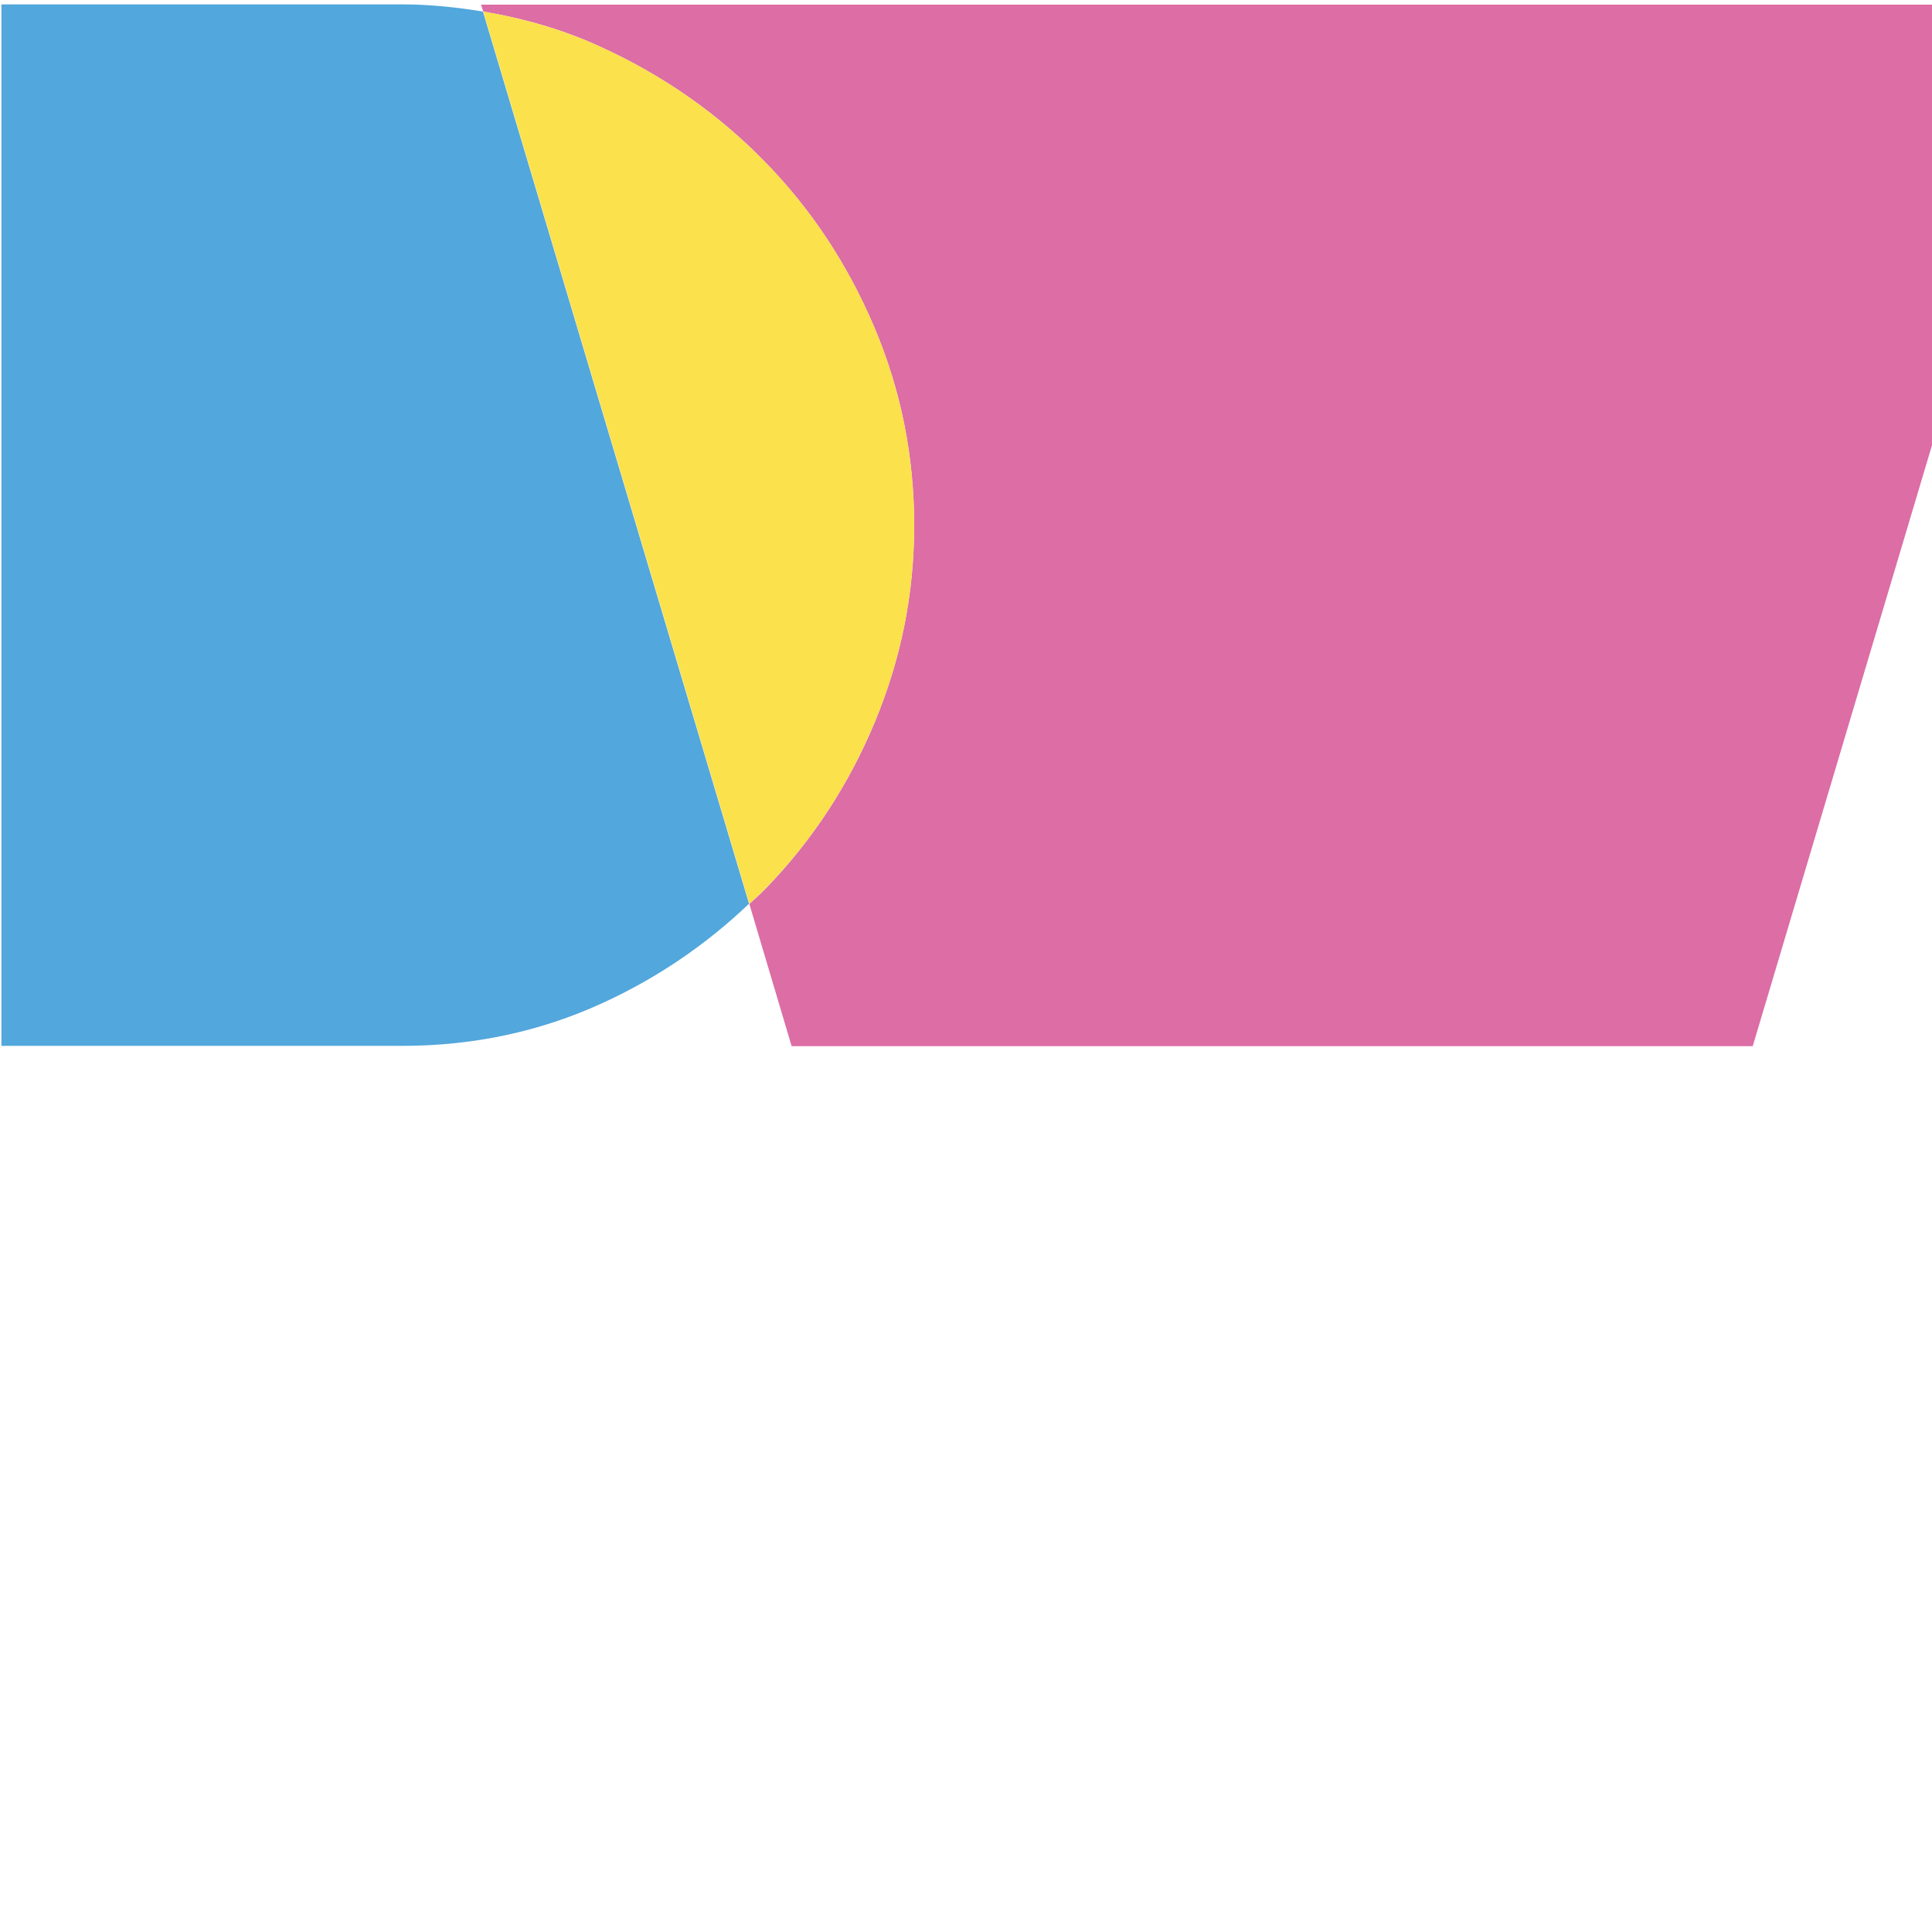
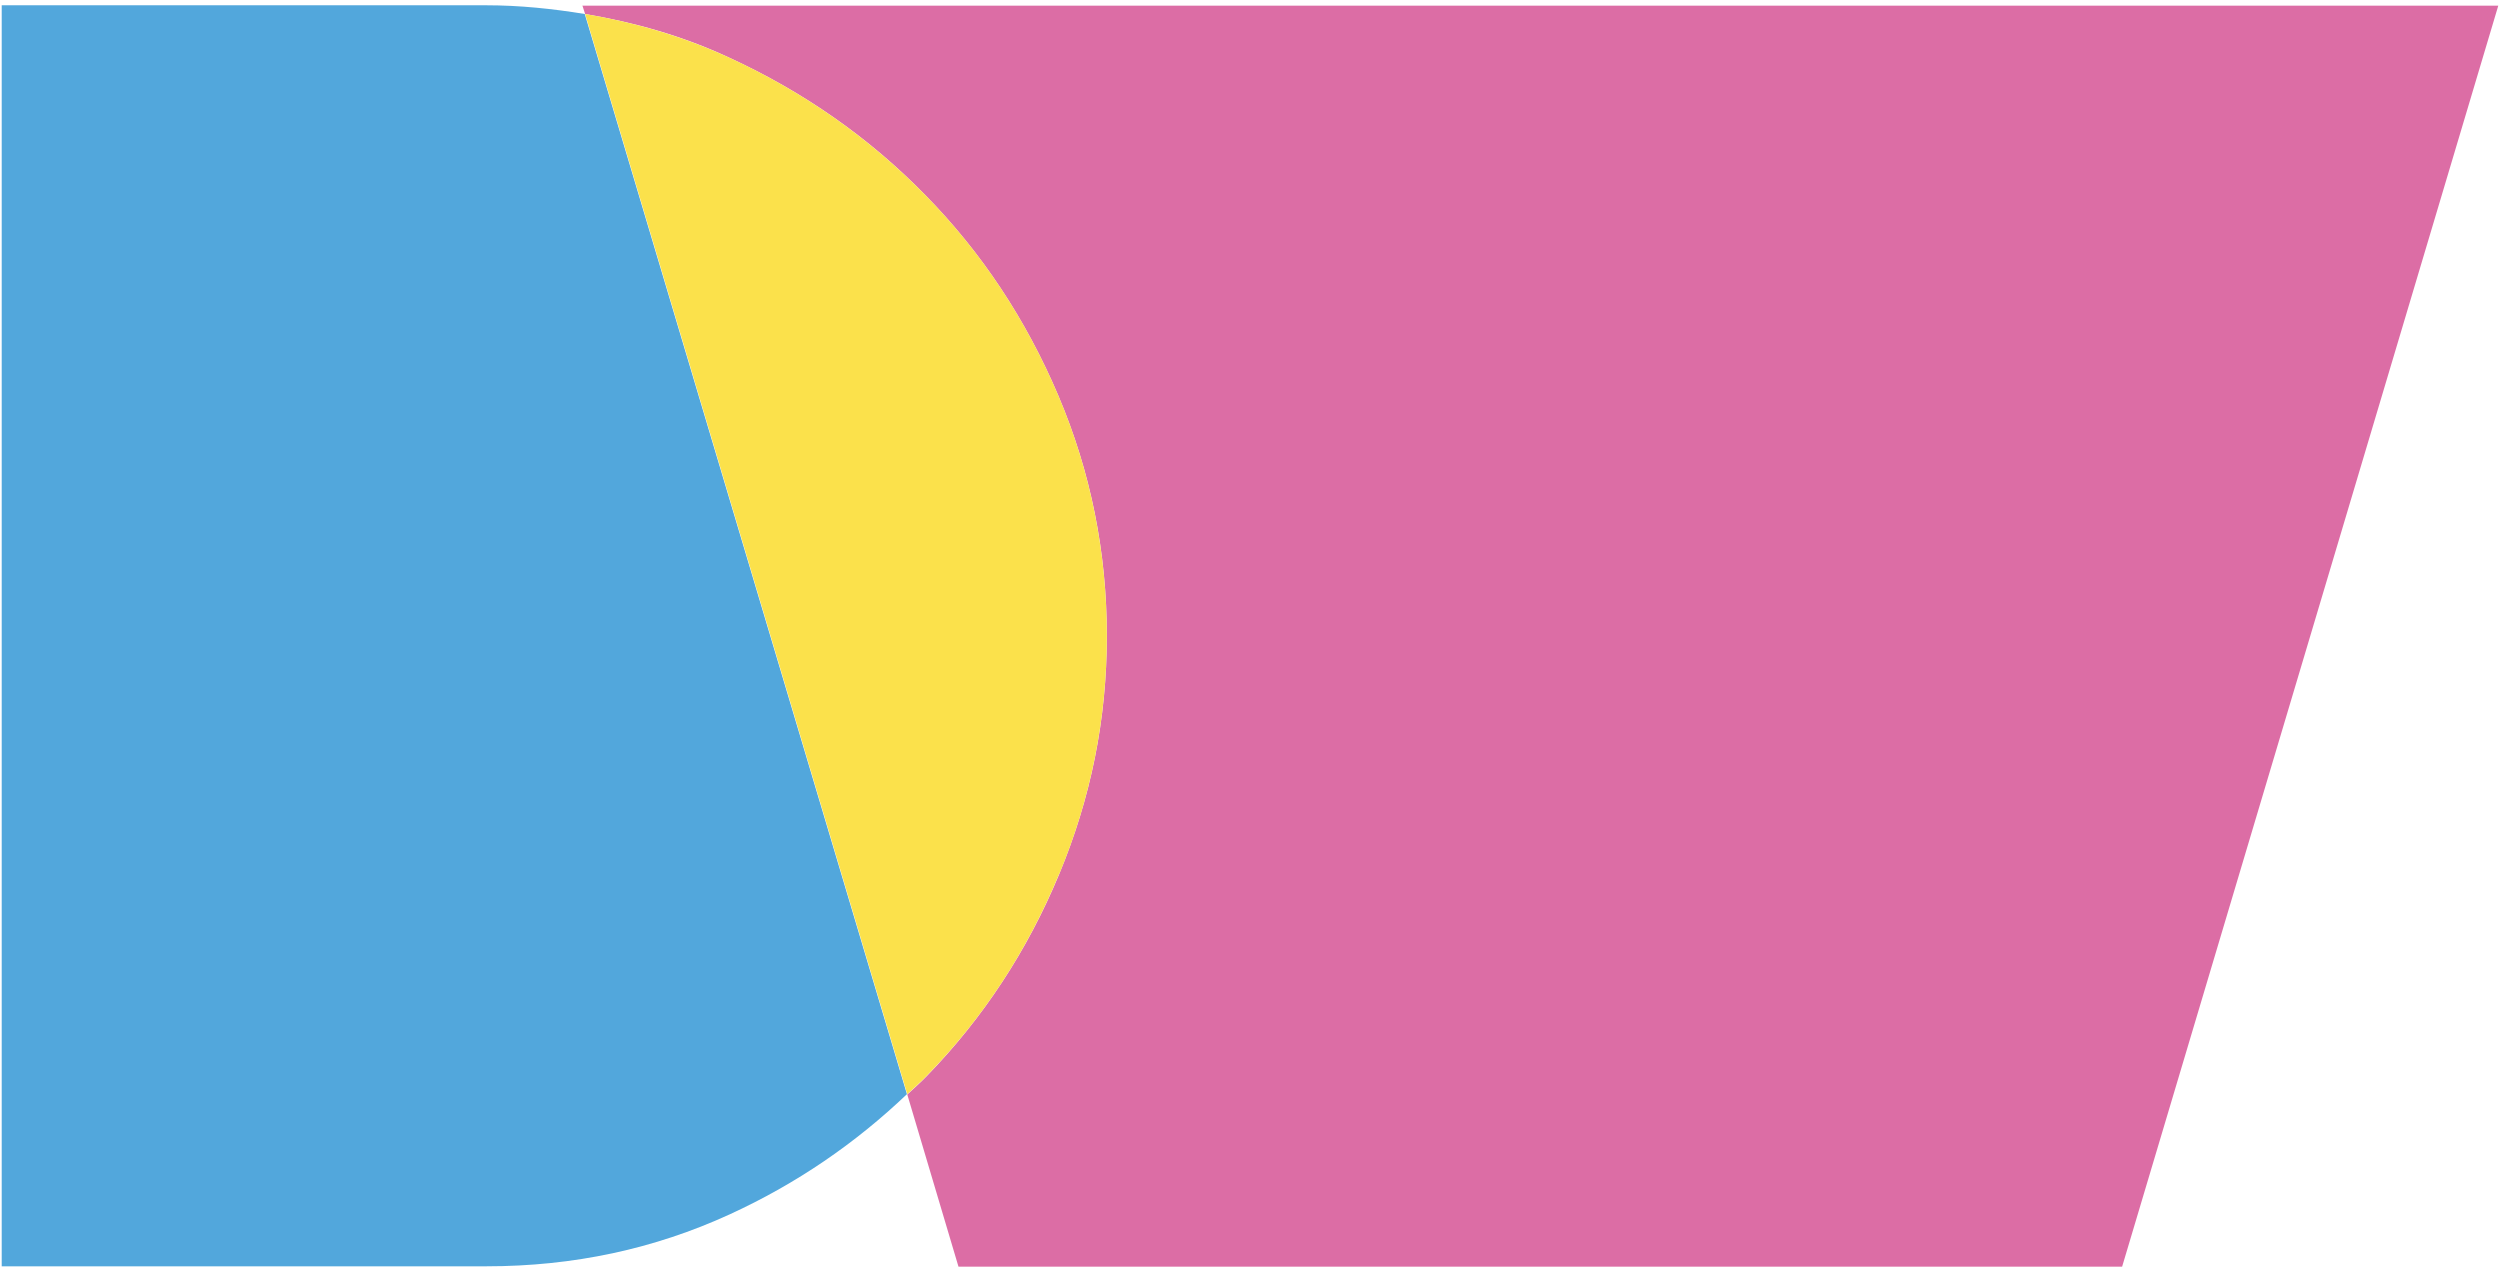
- <svg xmlns="http://www.w3.org/2000/svg" width="32" height="32" viewBox="0 0 32 32" version="1.1">
-   <style>
-     .logo-blue, .logo-pink, .logo-yellow {
-       transform-origin: center;
-       transform-box: fill-box;
-     }
-   </style>
-   <g transform="translate(0, 0) scale(0.15)">
-     <g style="mix-blend-mode: multiply">
-       <path class="logo-blue" d="M44.372 0.482H0.156V115.487H44.372C52.313 115.487 59.683 113.898 66.544 110.752C72.643 107.956 78.011 104.27 82.712 99.789L53.33 1.276C50.408 0.8 47.422 0.482 44.34 0.482H44.372Z" fill="#52A7DC" />
-     </g>
-     <g style="mix-blend-mode: multiply">
-       <path class="logo-pink" d="M53.108 0.482L53.362 1.276C57.872 2.039 62.256 3.278 66.417 5.217C73.278 8.363 79.281 12.558 84.396 17.801C89.541 23.044 93.576 29.146 96.53 36.105C99.484 43.065 100.945 50.374 100.945 58.001C100.945 65.627 99.484 72.778 96.593 79.737C93.703 86.696 89.668 92.829 84.554 98.105C83.983 98.709 83.347 99.249 82.744 99.821L87.413 115.519H193.538L227.844 0.514H53.108V0.482Z" fill="#DC6DA5" />
-     </g>
-     <path class="logo-yellow" d="M96.593 79.737C99.484 72.777 100.945 65.532 100.945 58.001C100.945 50.469 99.484 43.065 96.53 36.105C93.576 29.146 89.541 23.044 84.396 17.801C79.25 12.558 73.278 8.363 66.417 5.217C62.256 3.31 57.872 2.039 53.362 1.276L82.744 99.789C83.347 99.217 83.983 98.677 84.554 98.073C89.7 92.798 93.703 86.665 96.593 79.705V79.737Z" fill="#FBE14B" />
+ <svg xmlns="http://www.w3.org/2000/svg" width="228" height="116" viewBox="0 0 228 116" fill="none">
+   <g style="mix-blend-mode: multiply">
+     <path class="logo-blue" d="M44.372 0.482H0.156V115.487H44.372C52.313 115.487 59.683 113.898 66.544 110.752C72.643 107.956 78.011 104.27 82.712 99.789L53.33 1.276C50.408 0.8 47.422 0.482 44.34 0.482H44.372Z" fill="#52A7DC" />
  </g>
+   <g style="mix-blend-mode: multiply">
+     <path class="logo-pink" d="M53.108 0.482L53.362 1.276C57.872 2.039 62.256 3.278 66.417 5.217C73.278 8.363 79.281 12.558 84.396 17.801C89.541 23.044 93.576 29.146 96.53 36.105C99.484 43.065 100.945 50.374 100.945 58.001C100.945 65.627 99.484 72.778 96.593 79.737C93.703 86.696 89.668 92.829 84.554 98.105C83.983 98.709 83.347 99.249 82.744 99.821L87.413 115.519H193.538L227.844 0.514H53.108V0.482Z" fill="#DC6DA5" />
+   </g>
+   <path class="logo-yellow" d="M96.593 79.737C99.484 72.777 100.945 65.532 100.945 58.001C100.945 50.469 99.484 43.065 96.53 36.105C93.576 29.146 89.541 23.044 84.396 17.801C79.25 12.558 73.278 8.363 66.417 5.217C62.256 3.31 57.872 2.039 53.362 1.276L82.744 99.789C83.347 99.217 83.983 98.677 84.554 98.073C89.7 92.798 93.703 86.665 96.593 79.705V79.737Z" fill="#FBE14B" />
</svg>
